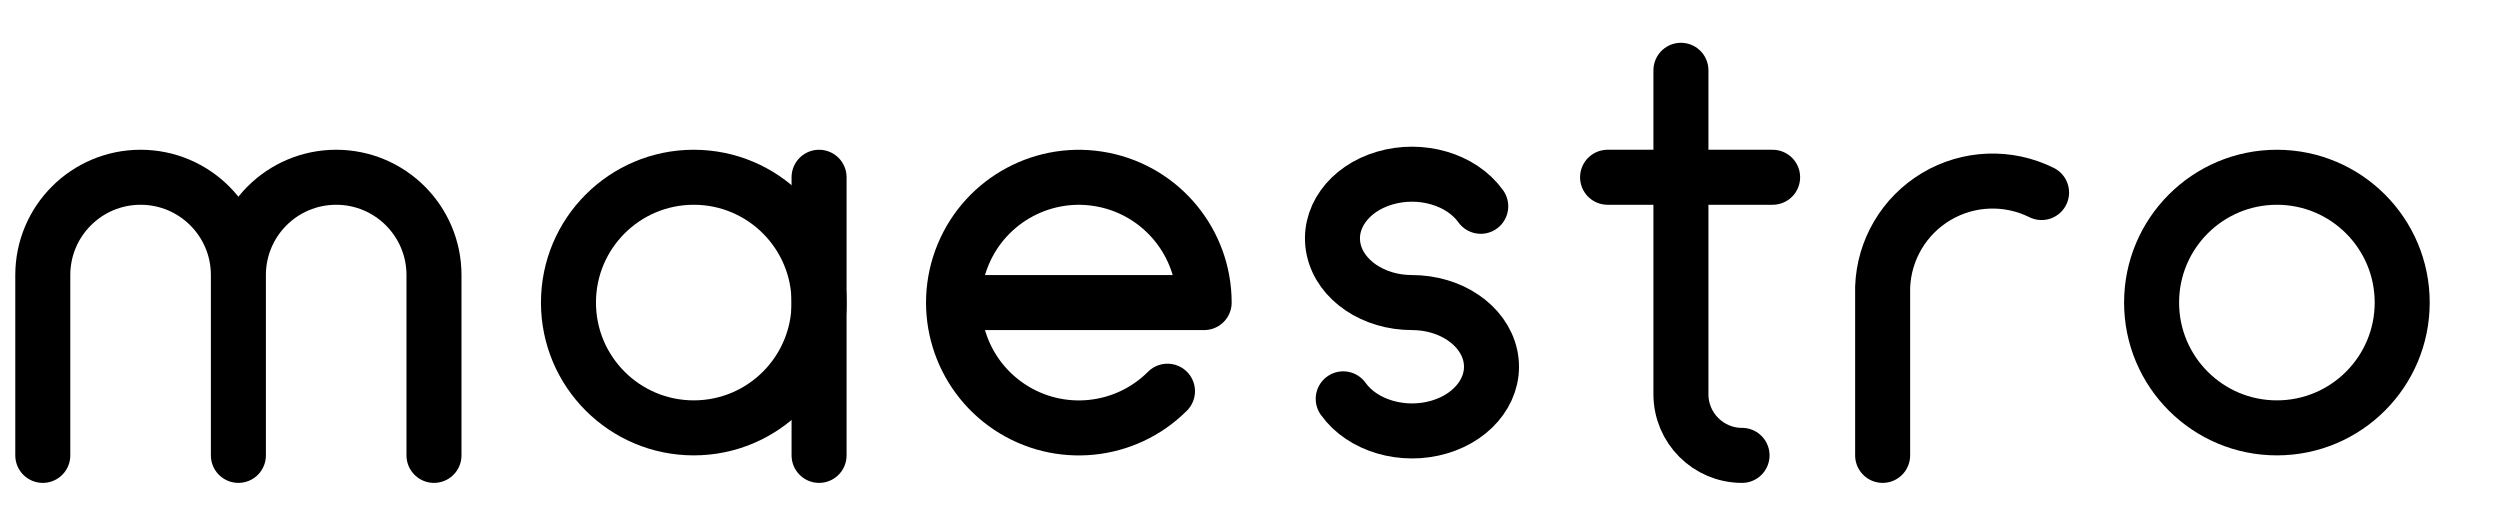
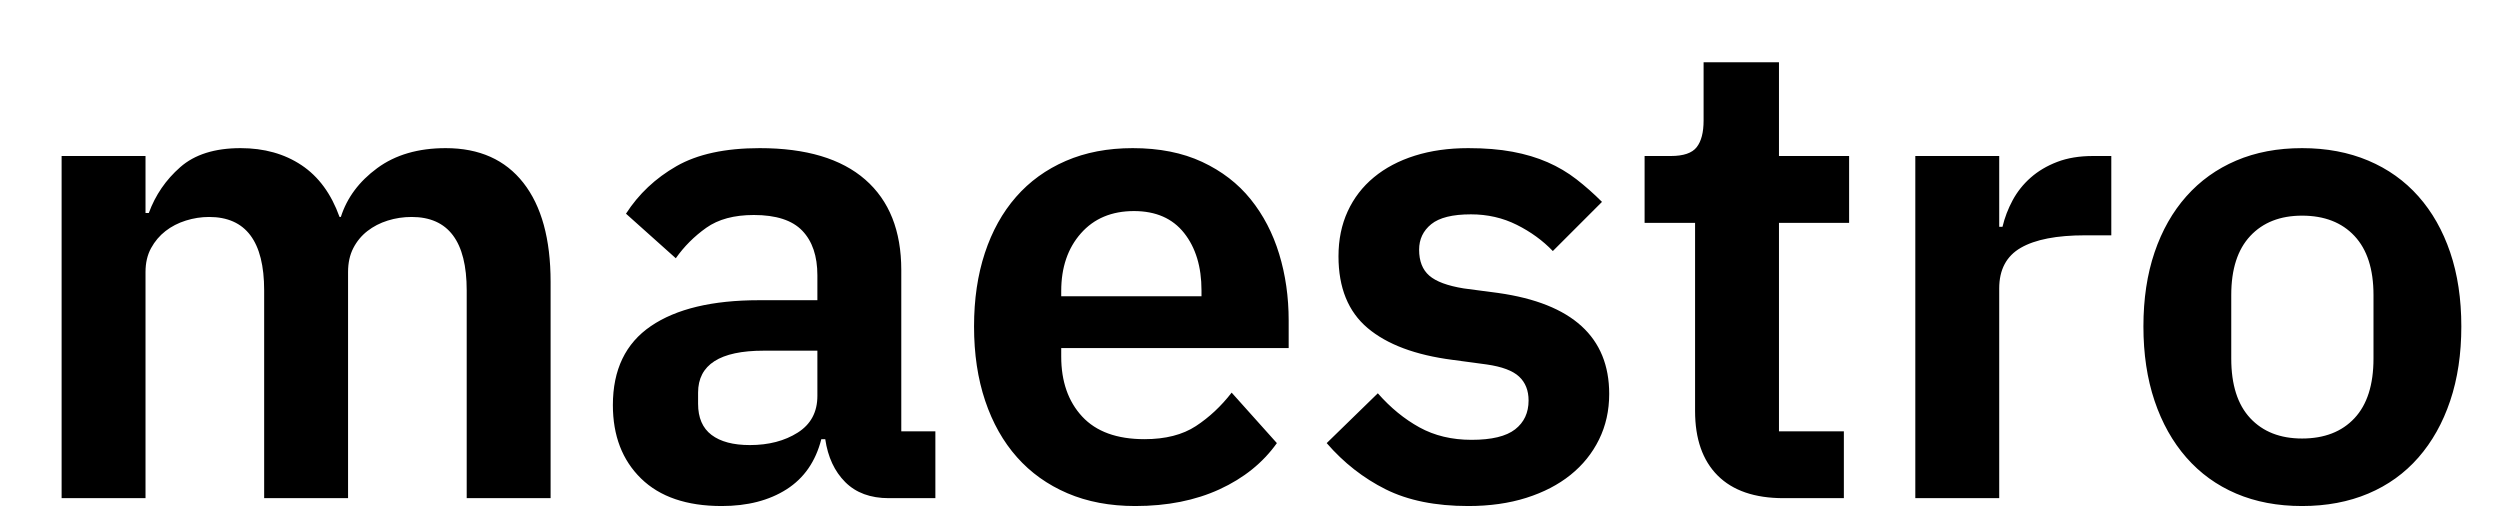
- <svg xmlns="http://www.w3.org/2000/svg" viewBox="-14 -149 818 172">
-   <g fill="none" stroke="#000" stroke-width="18" stroke-linecap="round" stroke-linejoin="round">
-     <path d="M0 0V-59A32 32 0 0 1 64 -59V0M64 -59A32 32 0 0 1 128 -59V0" />
-     <circle cx="213" cy="-50" r="41" />
-     <path d="M254 -91V0" />
-     <path d="M298 -50H380A41 41 0 1 0 368 -21" />
-     <path d="M470.5 -81.5A26 21 0 1 0 448 -50A26 21 0 1 1 425.5 -18.5" />
-     <path d="M536 -126V-20A20 20 0 0 0 556 0M512 -91H566" />
-     <path d="M602 0V-55A36 36 0 0 1 654 -86" />
-     <circle cx="731" cy="-50" r="41" />
-   </g>
+ <svg xmlns="http://www.w3.org/2000/svg" viewBox="-20 -760 3814 800">
+   <path d="M74 0V-522H202V-435H207Q222 -476 255.0 -505.0Q288 -534 347 -534Q401 -534 440.0 -508.0Q479 -482 498 -429H500Q514 -473 555.5 -503.5Q597 -534 660 -534Q737 -534 778.5 -481.0Q820 -428 820 -330V0H692V-317Q692 -429 608 -429Q589 -429 571.5 -423.5Q554 -418 540.5 -407.5Q527 -397 519.0 -381.5Q511 -366 511 -345V0H383V-317Q383 -429 299 -429Q281 -429 263.5 -423.5Q246 -418 232.5 -407.5Q219 -397 210.5 -381.5Q202 -366 202 -345V0ZM1336.0 0Q1294.0 0 1269.5 -24.5Q1245.0 -49 1239.0 -90H1233.0Q1220.0 -39 1180.0 -13.5Q1140.0 12 1081.0 12Q1001.0 12 958.0 -30.0Q915.0 -72 915.0 -142Q915.0 -223 973.0 -262.5Q1031.0 -302 1138.0 -302H1227.0V-340Q1227.0 -384 1204.0 -408.0Q1181.0 -432 1130.0 -432Q1085.0 -432 1057.5 -412.5Q1030.0 -393 1011.0 -366L935.0 -434Q964.0 -479 1012.0 -506.5Q1060.0 -534 1139.0 -534Q1245.0 -534 1300.0 -486.0Q1355.0 -438 1355.0 -348V-102H1407.0V0ZM1124.0 -81Q1167.0 -81 1197.0 -100.0Q1227.0 -119 1227.0 -156V-225H1145.0Q1045.0 -225 1045.0 -161V-144Q1045.0 -112 1065.5 -96.5Q1086.0 -81 1124.0 -81ZM1712.0 12Q1654.0 12 1608.5 -7.5Q1563.0 -27 1531.5 -62.5Q1500.0 -98 1483.0 -148.5Q1466.0 -199 1466.0 -262Q1466.0 -324 1482.5 -374.0Q1499.0 -424 1530.0 -459.5Q1561.0 -495 1606.0 -514.5Q1651.0 -534 1708.0 -534Q1769.0 -534 1814.0 -513.0Q1859.0 -492 1888.0 -456.0Q1917.0 -420 1931.5 -372.5Q1946.0 -325 1946.0 -271V-229H1599.0V-216Q1599.0 -159 1631.0 -124.5Q1663.0 -90 1726.0 -90Q1774.0 -90 1804.5 -110.0Q1835.0 -130 1859.0 -161L1928.0 -84Q1896.0 -39 1840.5 -13.5Q1785.0 12 1712.0 12ZM1710.0 -438Q1659.0 -438 1629.0 -404.0Q1599.0 -370 1599.0 -316V-308H1813.0V-317Q1813.0 -371 1786.5 -404.5Q1760.0 -438 1710.0 -438ZM2220.0 12Q2145.0 12 2094.0 -13.5Q2043.0 -39 2004.0 -84L2082.0 -160Q2111.0 -127 2145.5 -108.0Q2180.0 -89 2225.0 -89Q2271.0 -89 2291.5 -105.0Q2312.0 -121 2312.0 -149Q2312.0 -172 2297.5 -185.5Q2283.0 -199 2248.0 -204L2196.0 -211Q2111.0 -222 2066.5 -259.5Q2022.0 -297 2022.0 -369Q2022.0 -407 2036.0 -437.5Q2050.0 -468 2076.0 -489.5Q2102.0 -511 2138.5 -522.5Q2175.0 -534 2220.0 -534Q2258.0 -534 2287.5 -528.5Q2317.0 -523 2341.0 -512.5Q2365.0 -502 2385.0 -486.5Q2405.0 -471 2424.0 -452L2349.0 -377Q2326.0 -401 2294.0 -417.0Q2262.0 -433 2224.0 -433Q2182.0 -433 2163.5 -418.0Q2145.0 -403 2145.0 -379Q2145.0 -353 2160.5 -339.5Q2176.0 -326 2213.0 -320L2266.0 -313Q2435.0 -289 2435.0 -159Q2435.0 -121 2419.5 -89.5Q2404.0 -58 2376.0 -35.5Q2348.0 -13 2308.5 -0.5Q2269.0 12 2220.0 12ZM2701.0 0Q2635.0 0 2600.5 -34.5Q2566.0 -69 2566.0 -133V-420H2489.0V-522H2529.0Q2558.0 -522 2568.5 -535.5Q2579.0 -549 2579.0 -576V-665H2694.0V-522H2801.0V-420H2694.0V-102H2793.0V0ZM2902.0 0V-522H3030.0V-414H3035.0Q3040.0 -435 3050.5 -454.5Q3061.0 -474 3078.0 -489.0Q3095.0 -504 3118.5 -513.0Q3142.0 -522 3173.0 -522H3201.0V-401H3161.0Q3096.0 -401 3063.0 -382.0Q3030.0 -363 3030.0 -320V0ZM3492.0 12Q3436.0 12 3391.5 -7.0Q3347.0 -26 3315.5 -62.0Q3284.0 -98 3267.0 -148.5Q3250.0 -199 3250.0 -262Q3250.0 -325 3267.0 -375.0Q3284.0 -425 3315.5 -460.5Q3347.0 -496 3391.5 -515.0Q3436.0 -534 3492.0 -534Q3548.0 -534 3593.0 -515.0Q3638.0 -496 3669.5 -460.5Q3701.0 -425 3718.0 -375.0Q3735.0 -325 3735.0 -262Q3735.0 -199 3718.0 -148.5Q3701.0 -98 3669.5 -62.0Q3638.0 -26 3593.0 -7.0Q3548.0 12 3492.0 12ZM3492.0 -91Q3543.0 -91 3572.0 -122.0Q3601.0 -153 3601.0 -213V-310Q3601.0 -369 3572.0 -400.0Q3543.0 -431 3492.0 -431Q3442.0 -431 3413.0 -400.0Q3384.0 -369 3384.0 -310V-213Q3384.0 -153 3413.0 -122.0Q3442.0 -91 3492.0 -91Z" />
</svg>
